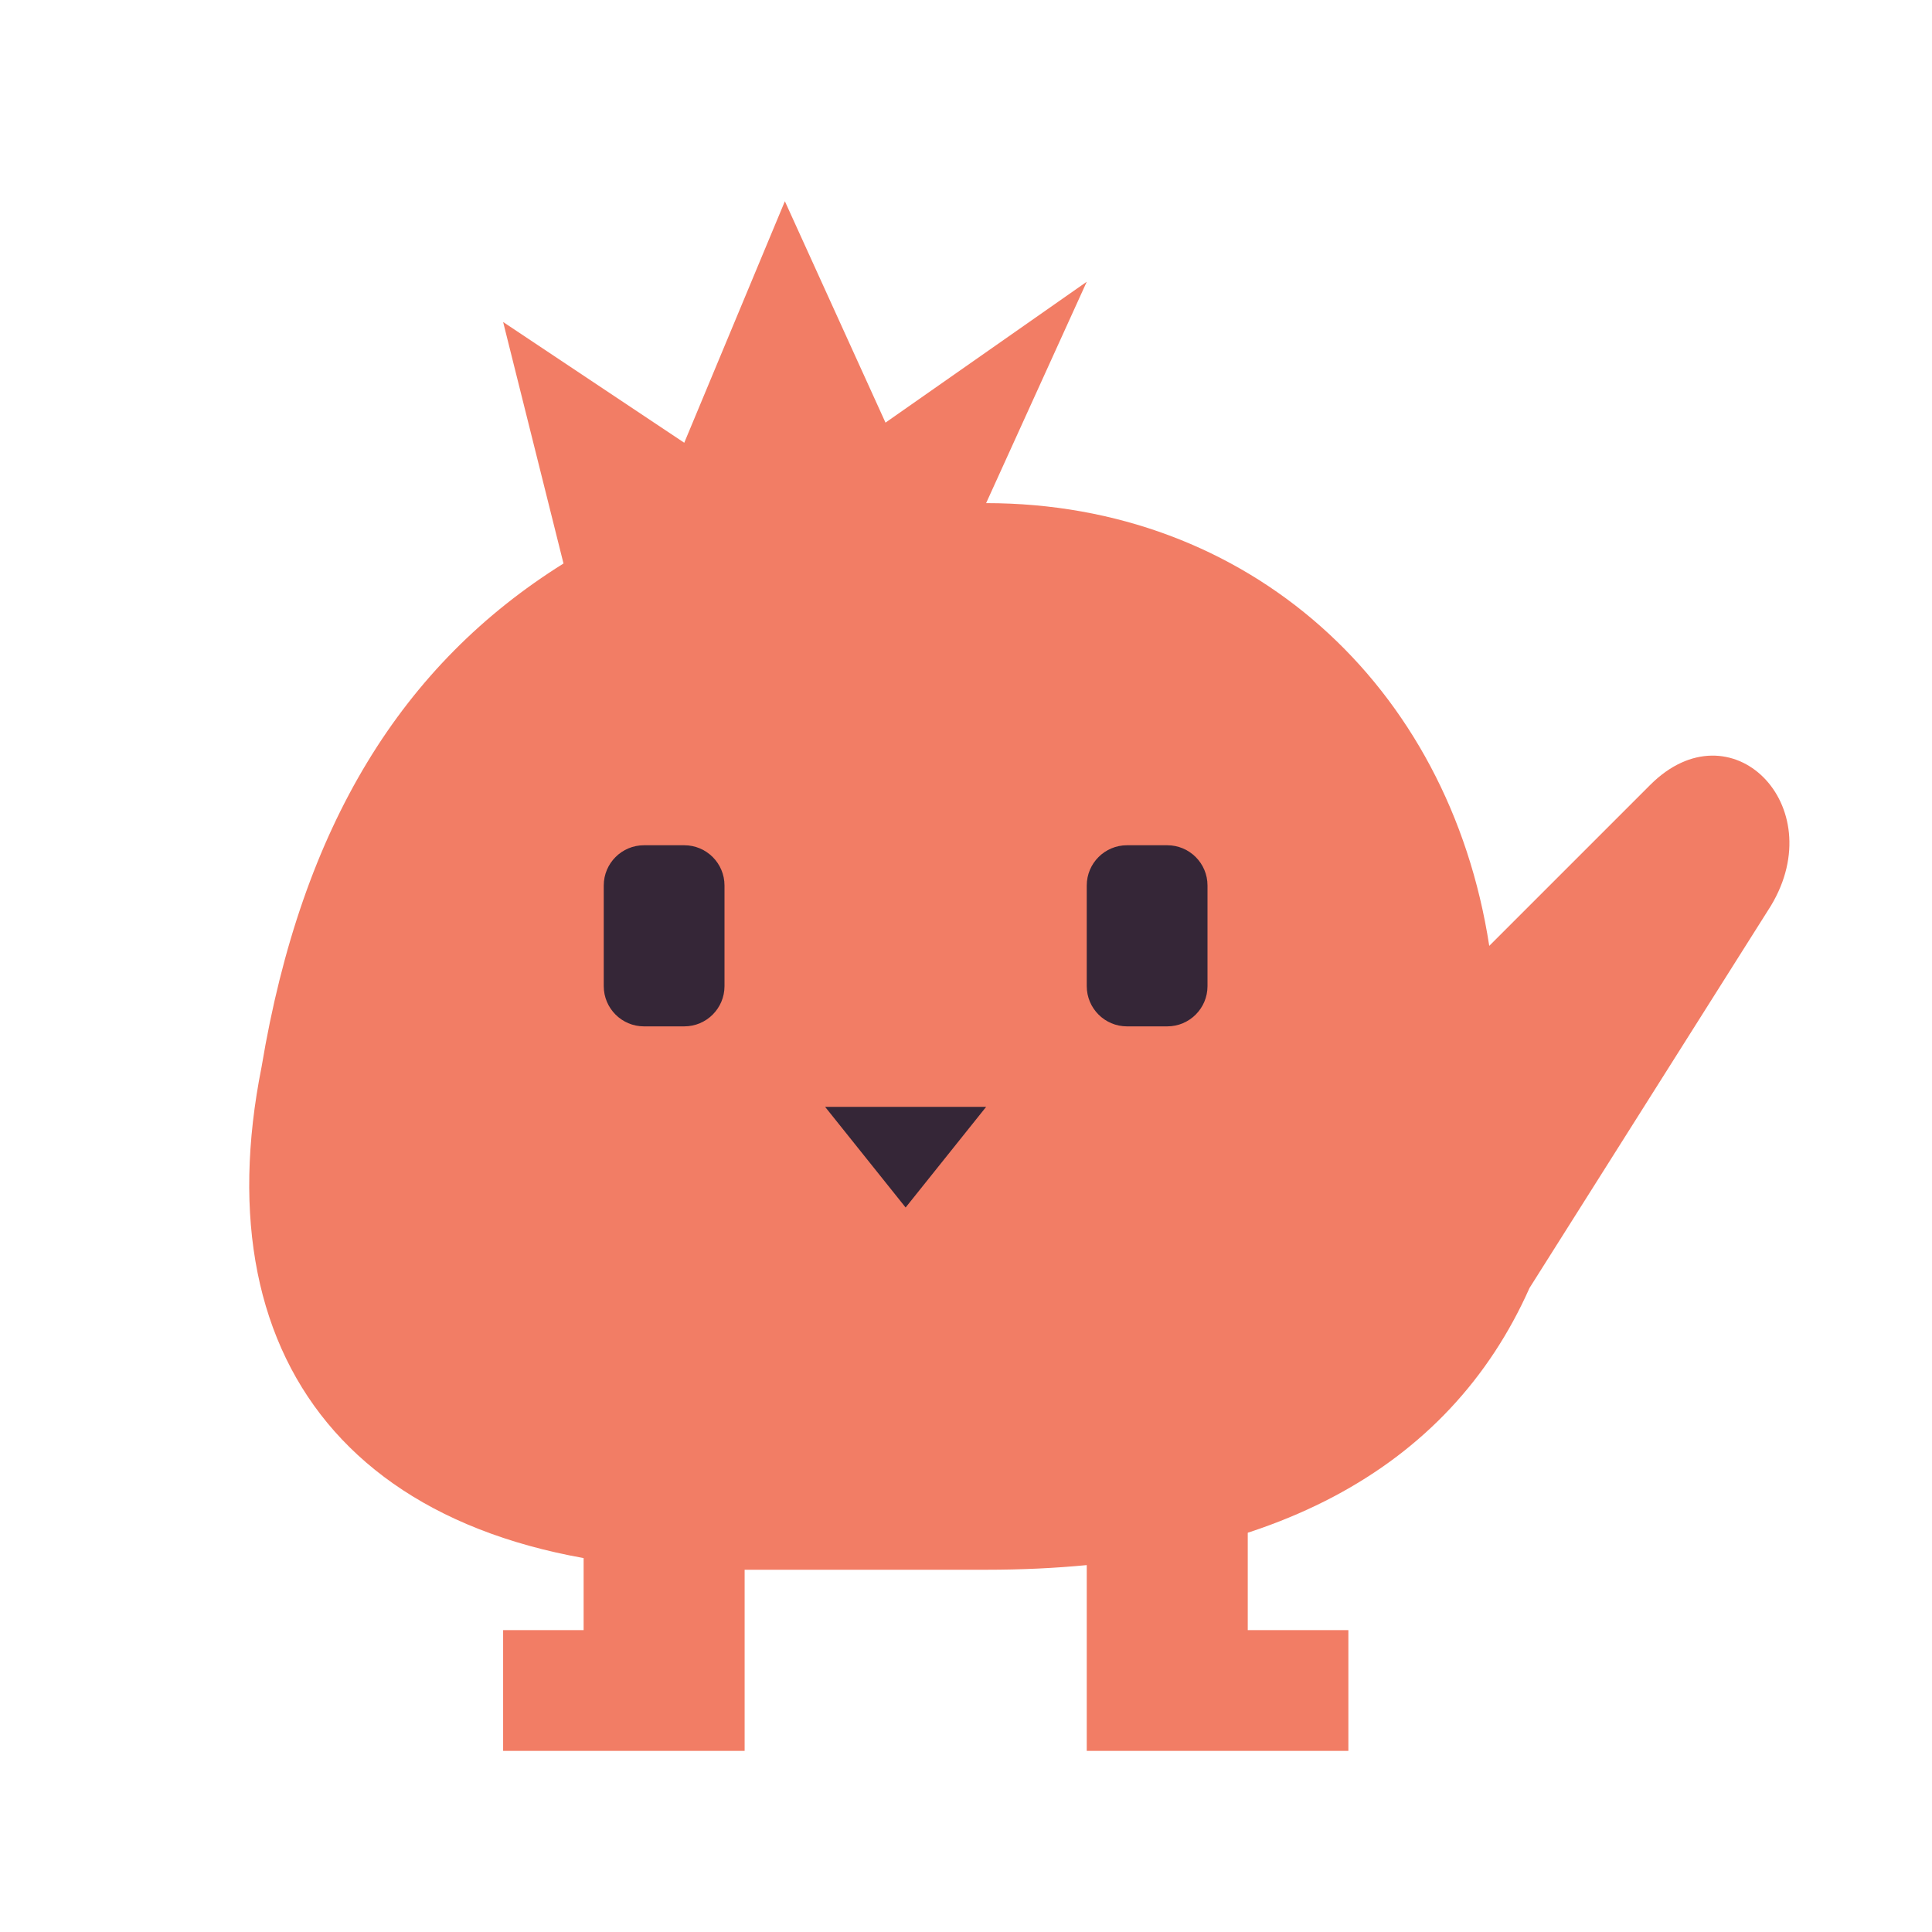
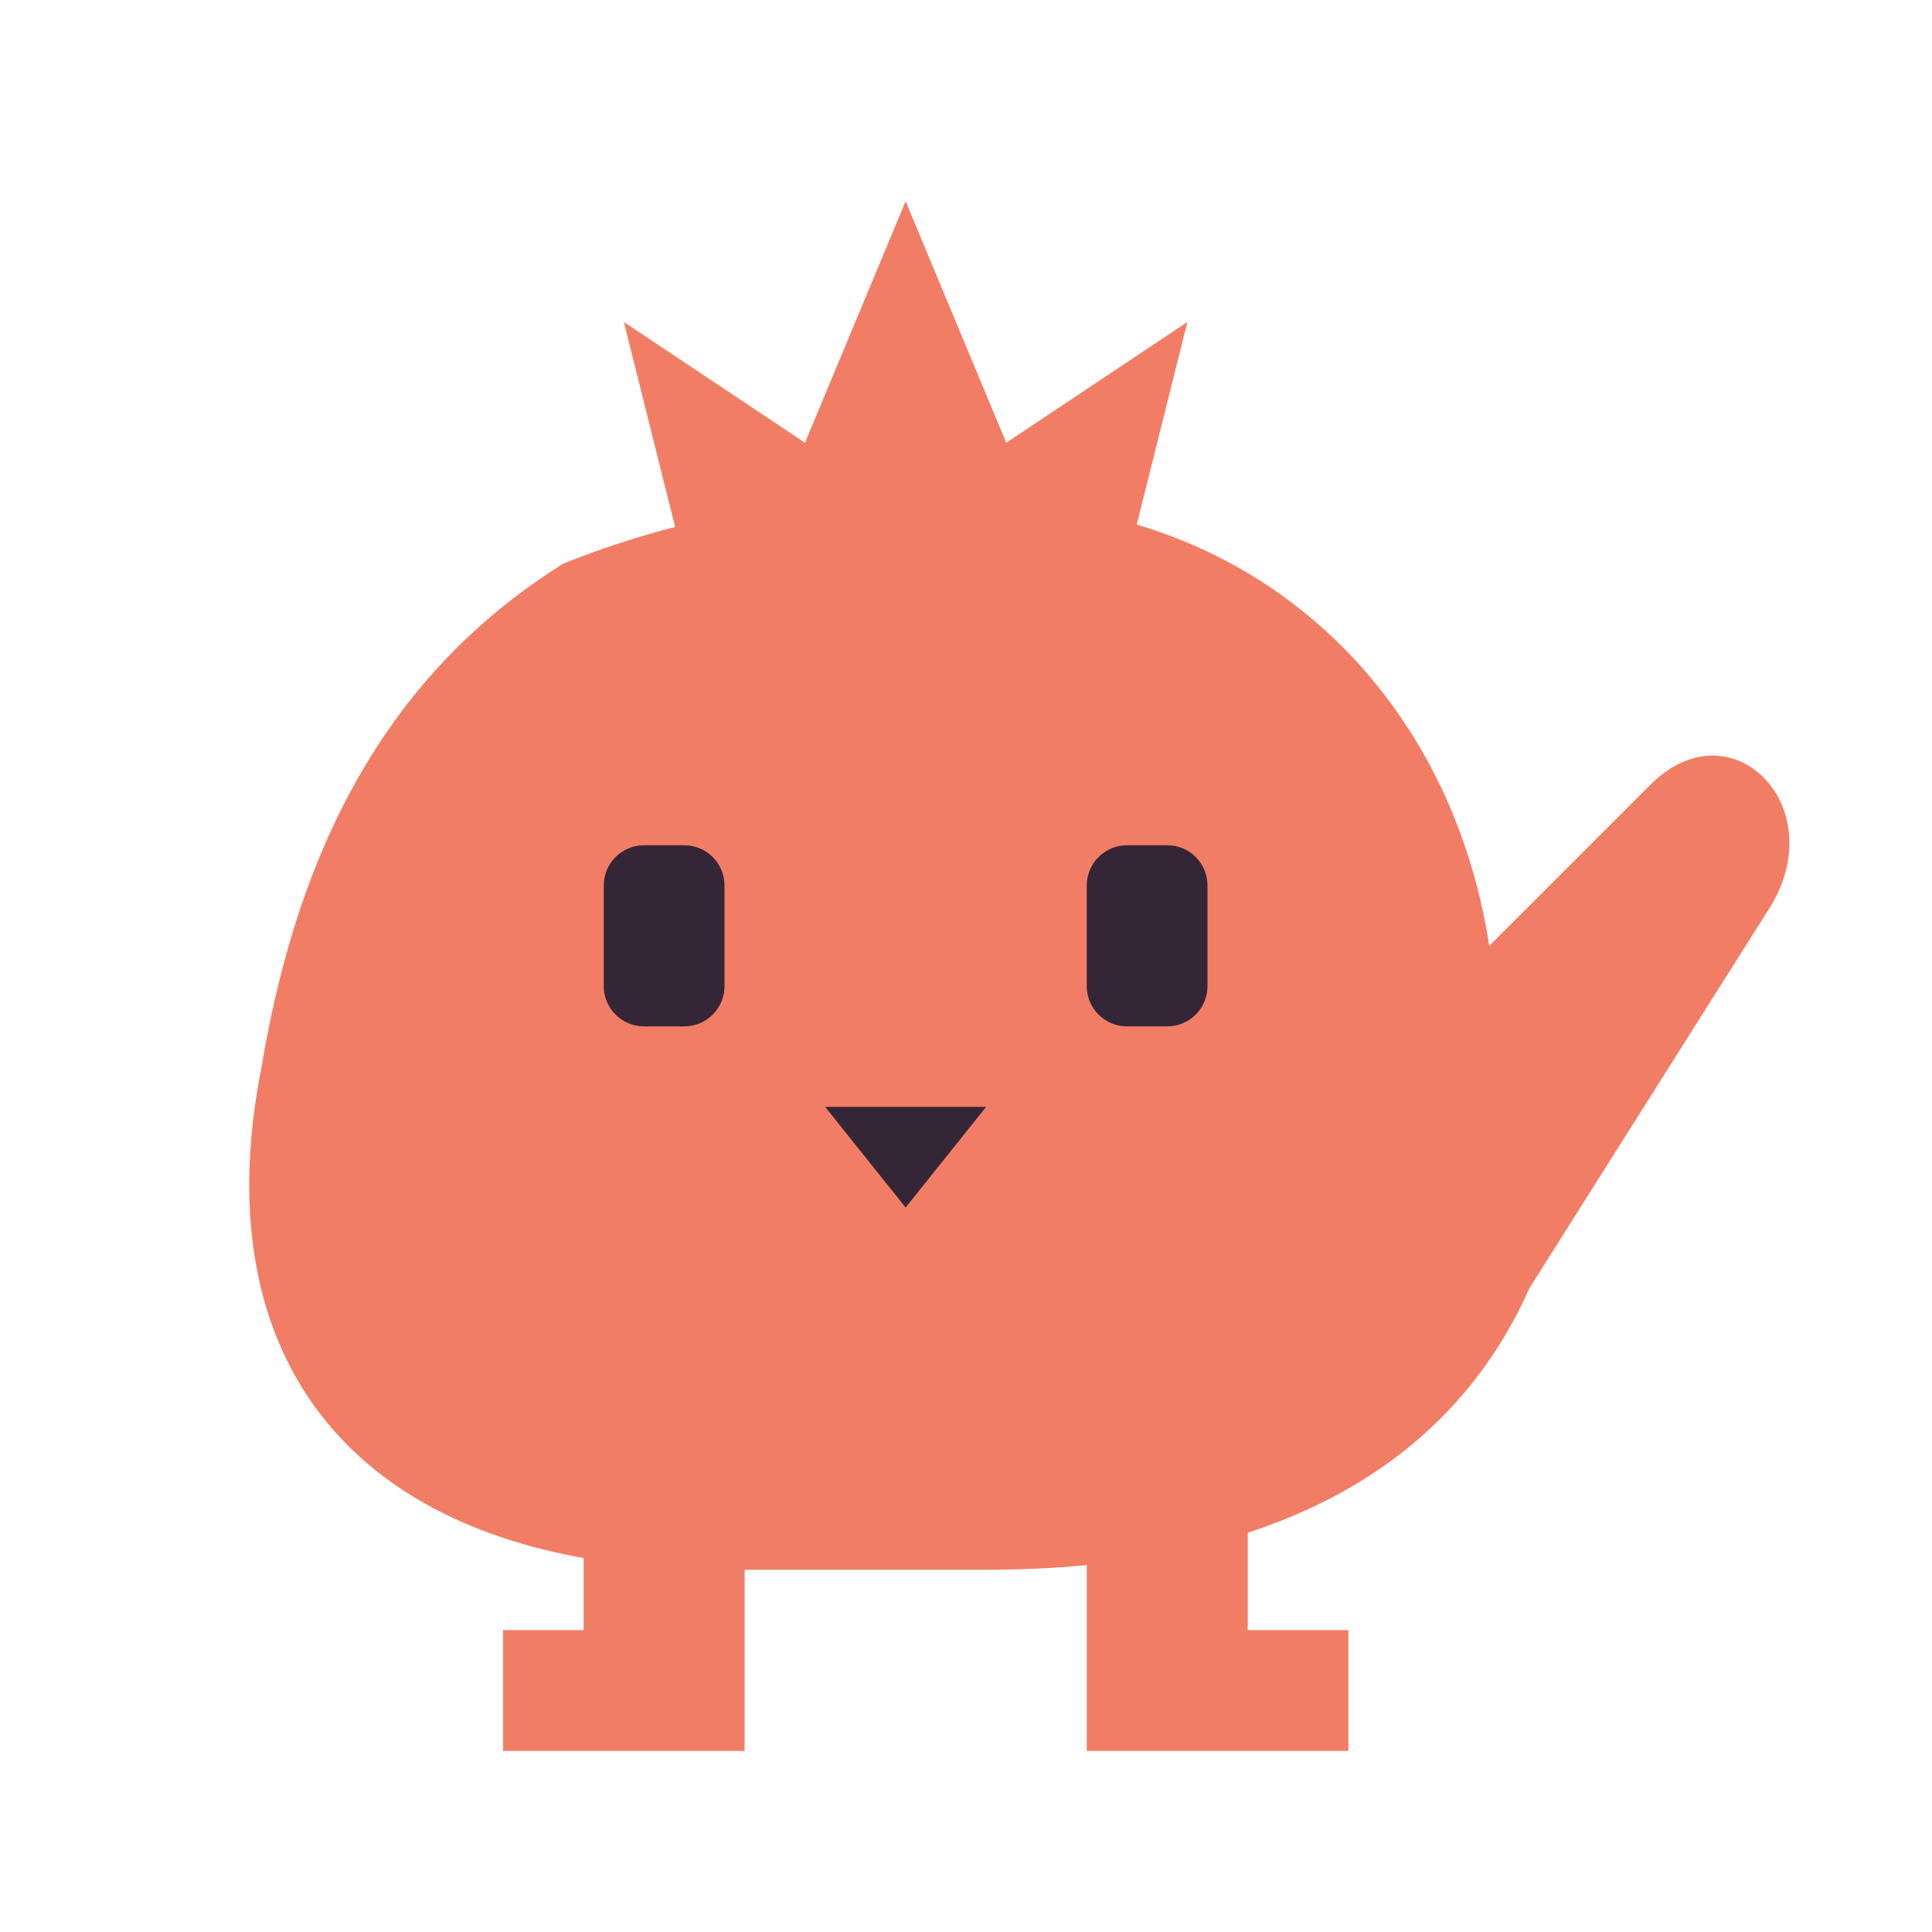
<svg xmlns="http://www.w3.org/2000/svg" viewBox="0 0 96 96">
  <g fill="#f27d65">
-     <path d="M28 28 25 16 34 22 39 10 44 21 54 14 49 25c13 0 23 9 25 22l8-8c4-4 9 1 6 6L76 64c-4 9-13 14-27 14H36c-18 0-26-10-23-25 2-12 7-20 15-25Z" />
+     <path d="M28 28Q38 24 49 25c13 0 23 9 25 22l8-8c4-4 9 1 6 6L76 64c-4 9-13 14-27 14H36c-18 0-26-10-23-25 2-12 7-20 15-25Z" />
+     <path d="M34 28 31 16 40 22 45 10 50 22 59 16 56 28Z" />
    <path d="M29 72h8v15H25v-6h4zm25 0h8v9h5v6H54z" />
  </g>
  <g fill="#352637">
    <rect x="30" y="42" width="6" height="9" rx="2" />
    <rect x="54" y="42" width="6" height="9" rx="2" />
    <path d="m41 55 8 0-4 5Z" />
  </g>
</svg>
